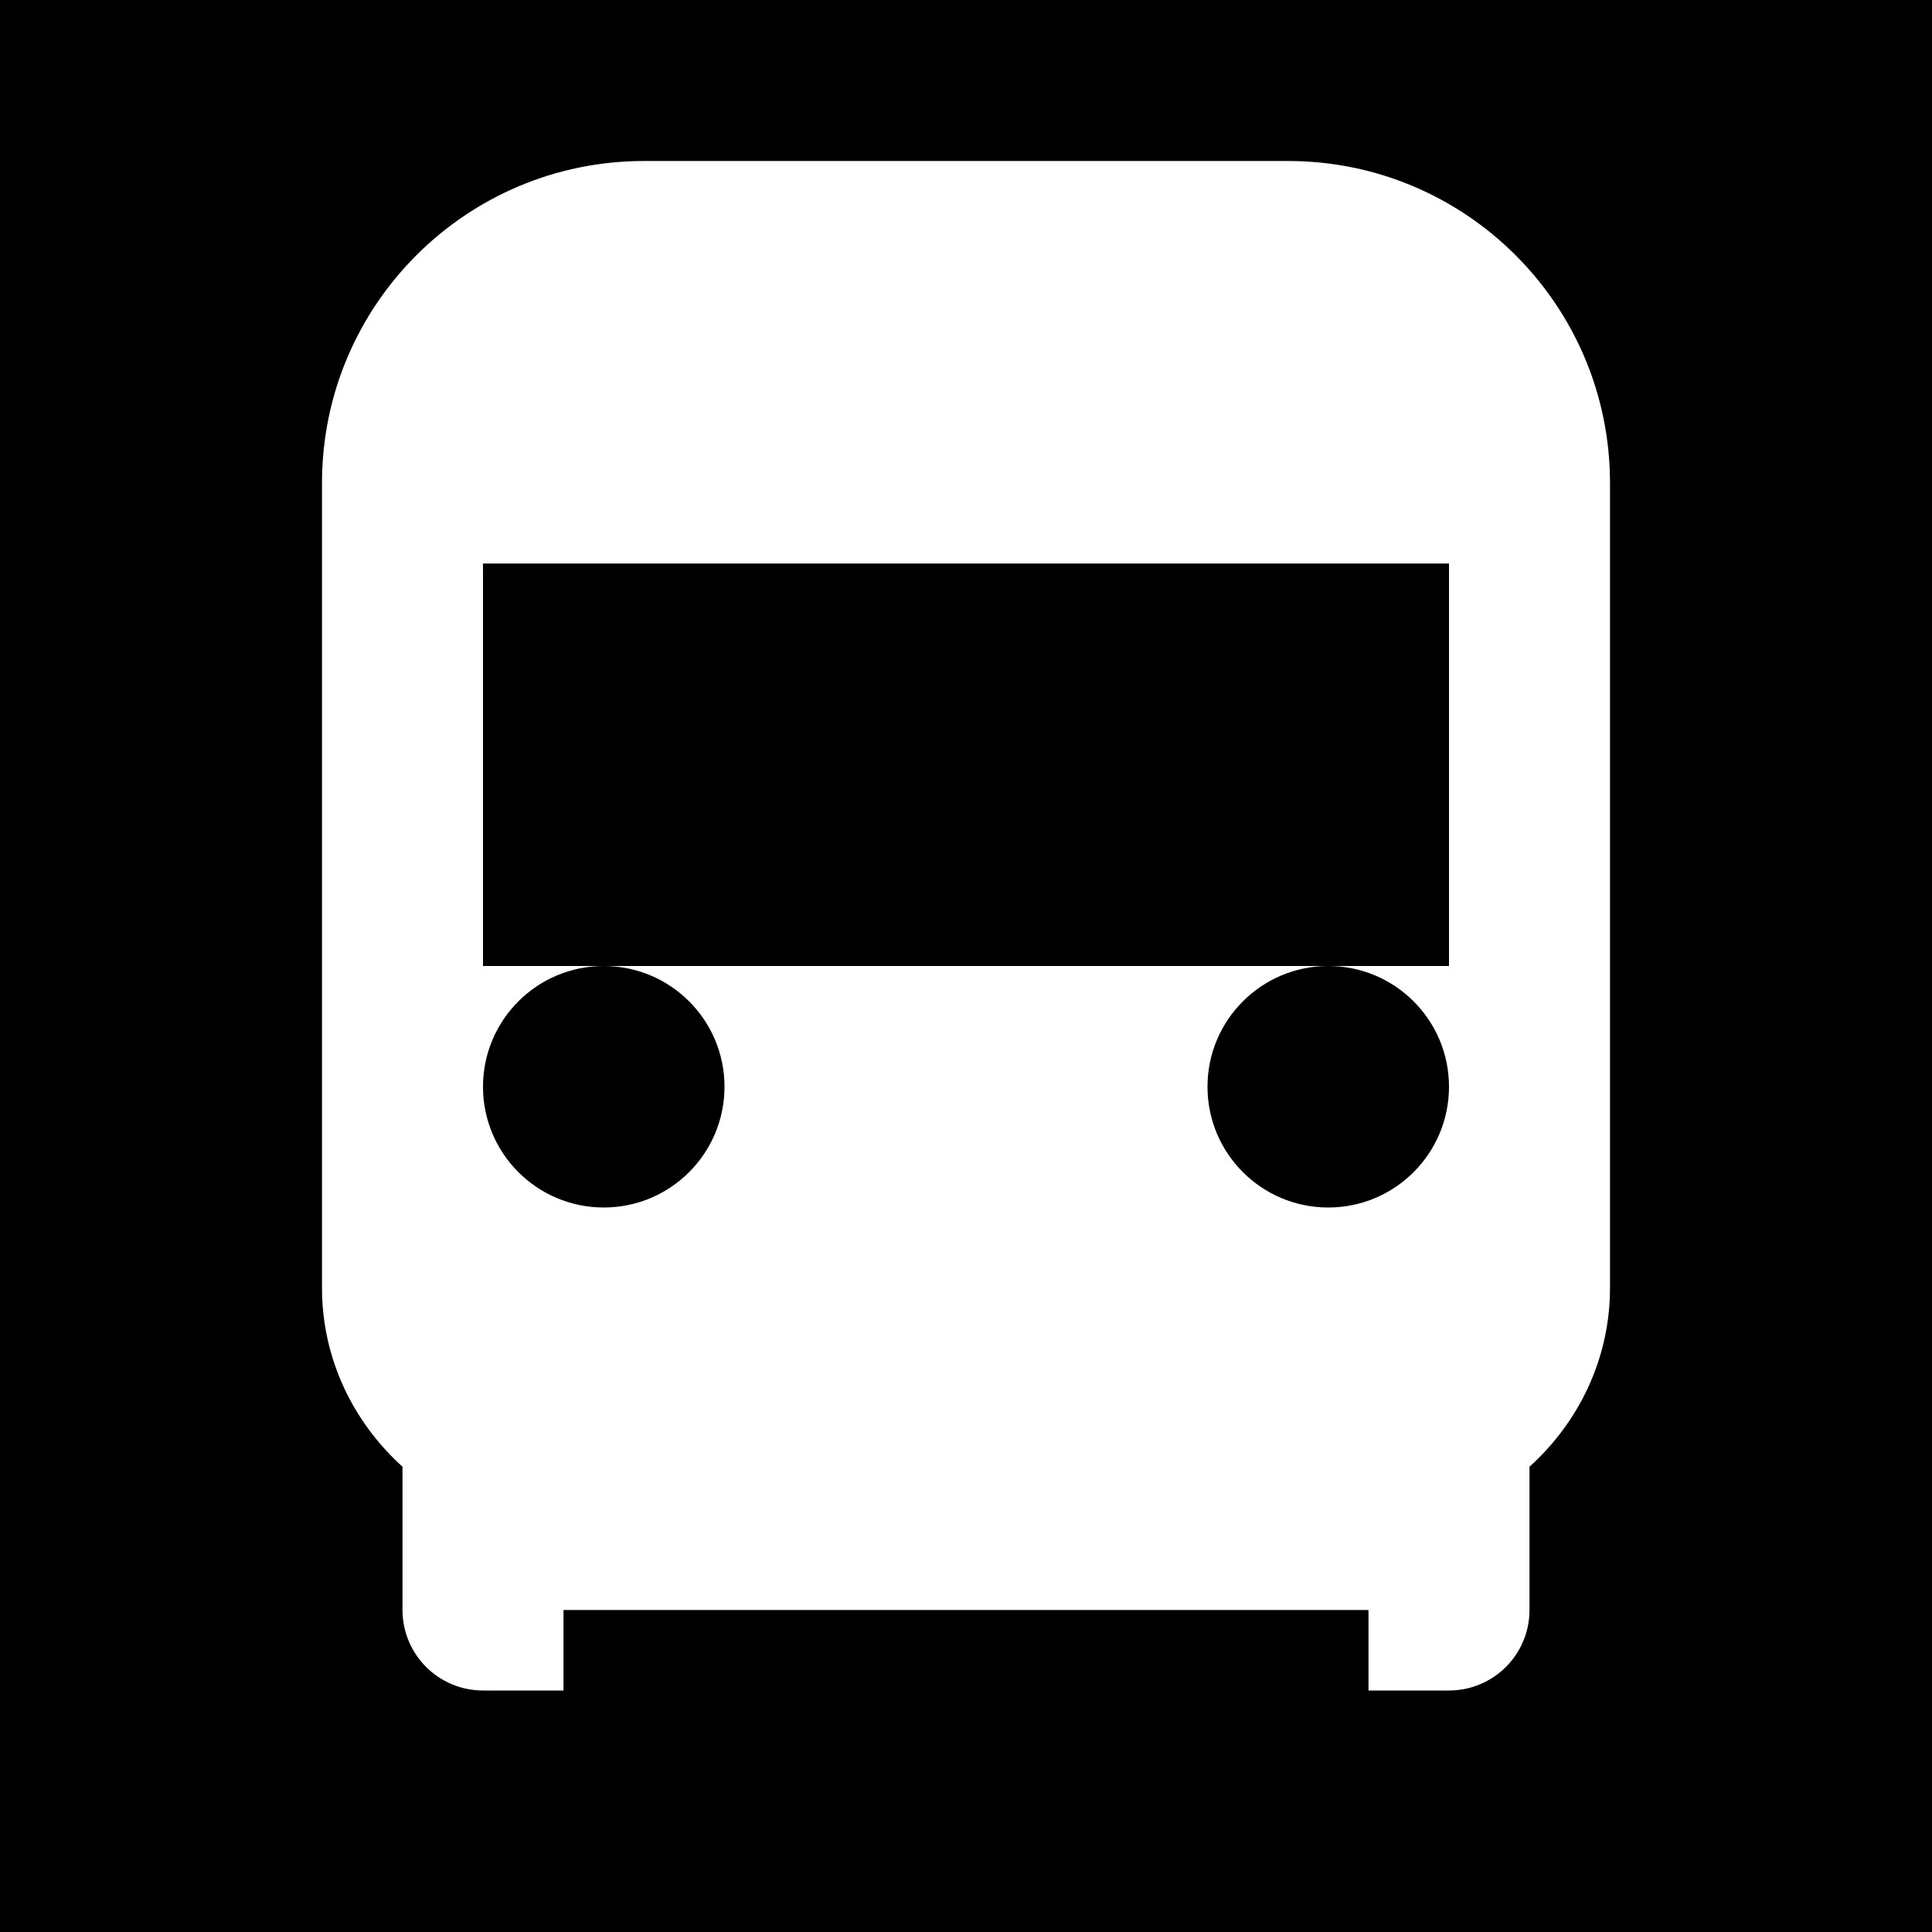
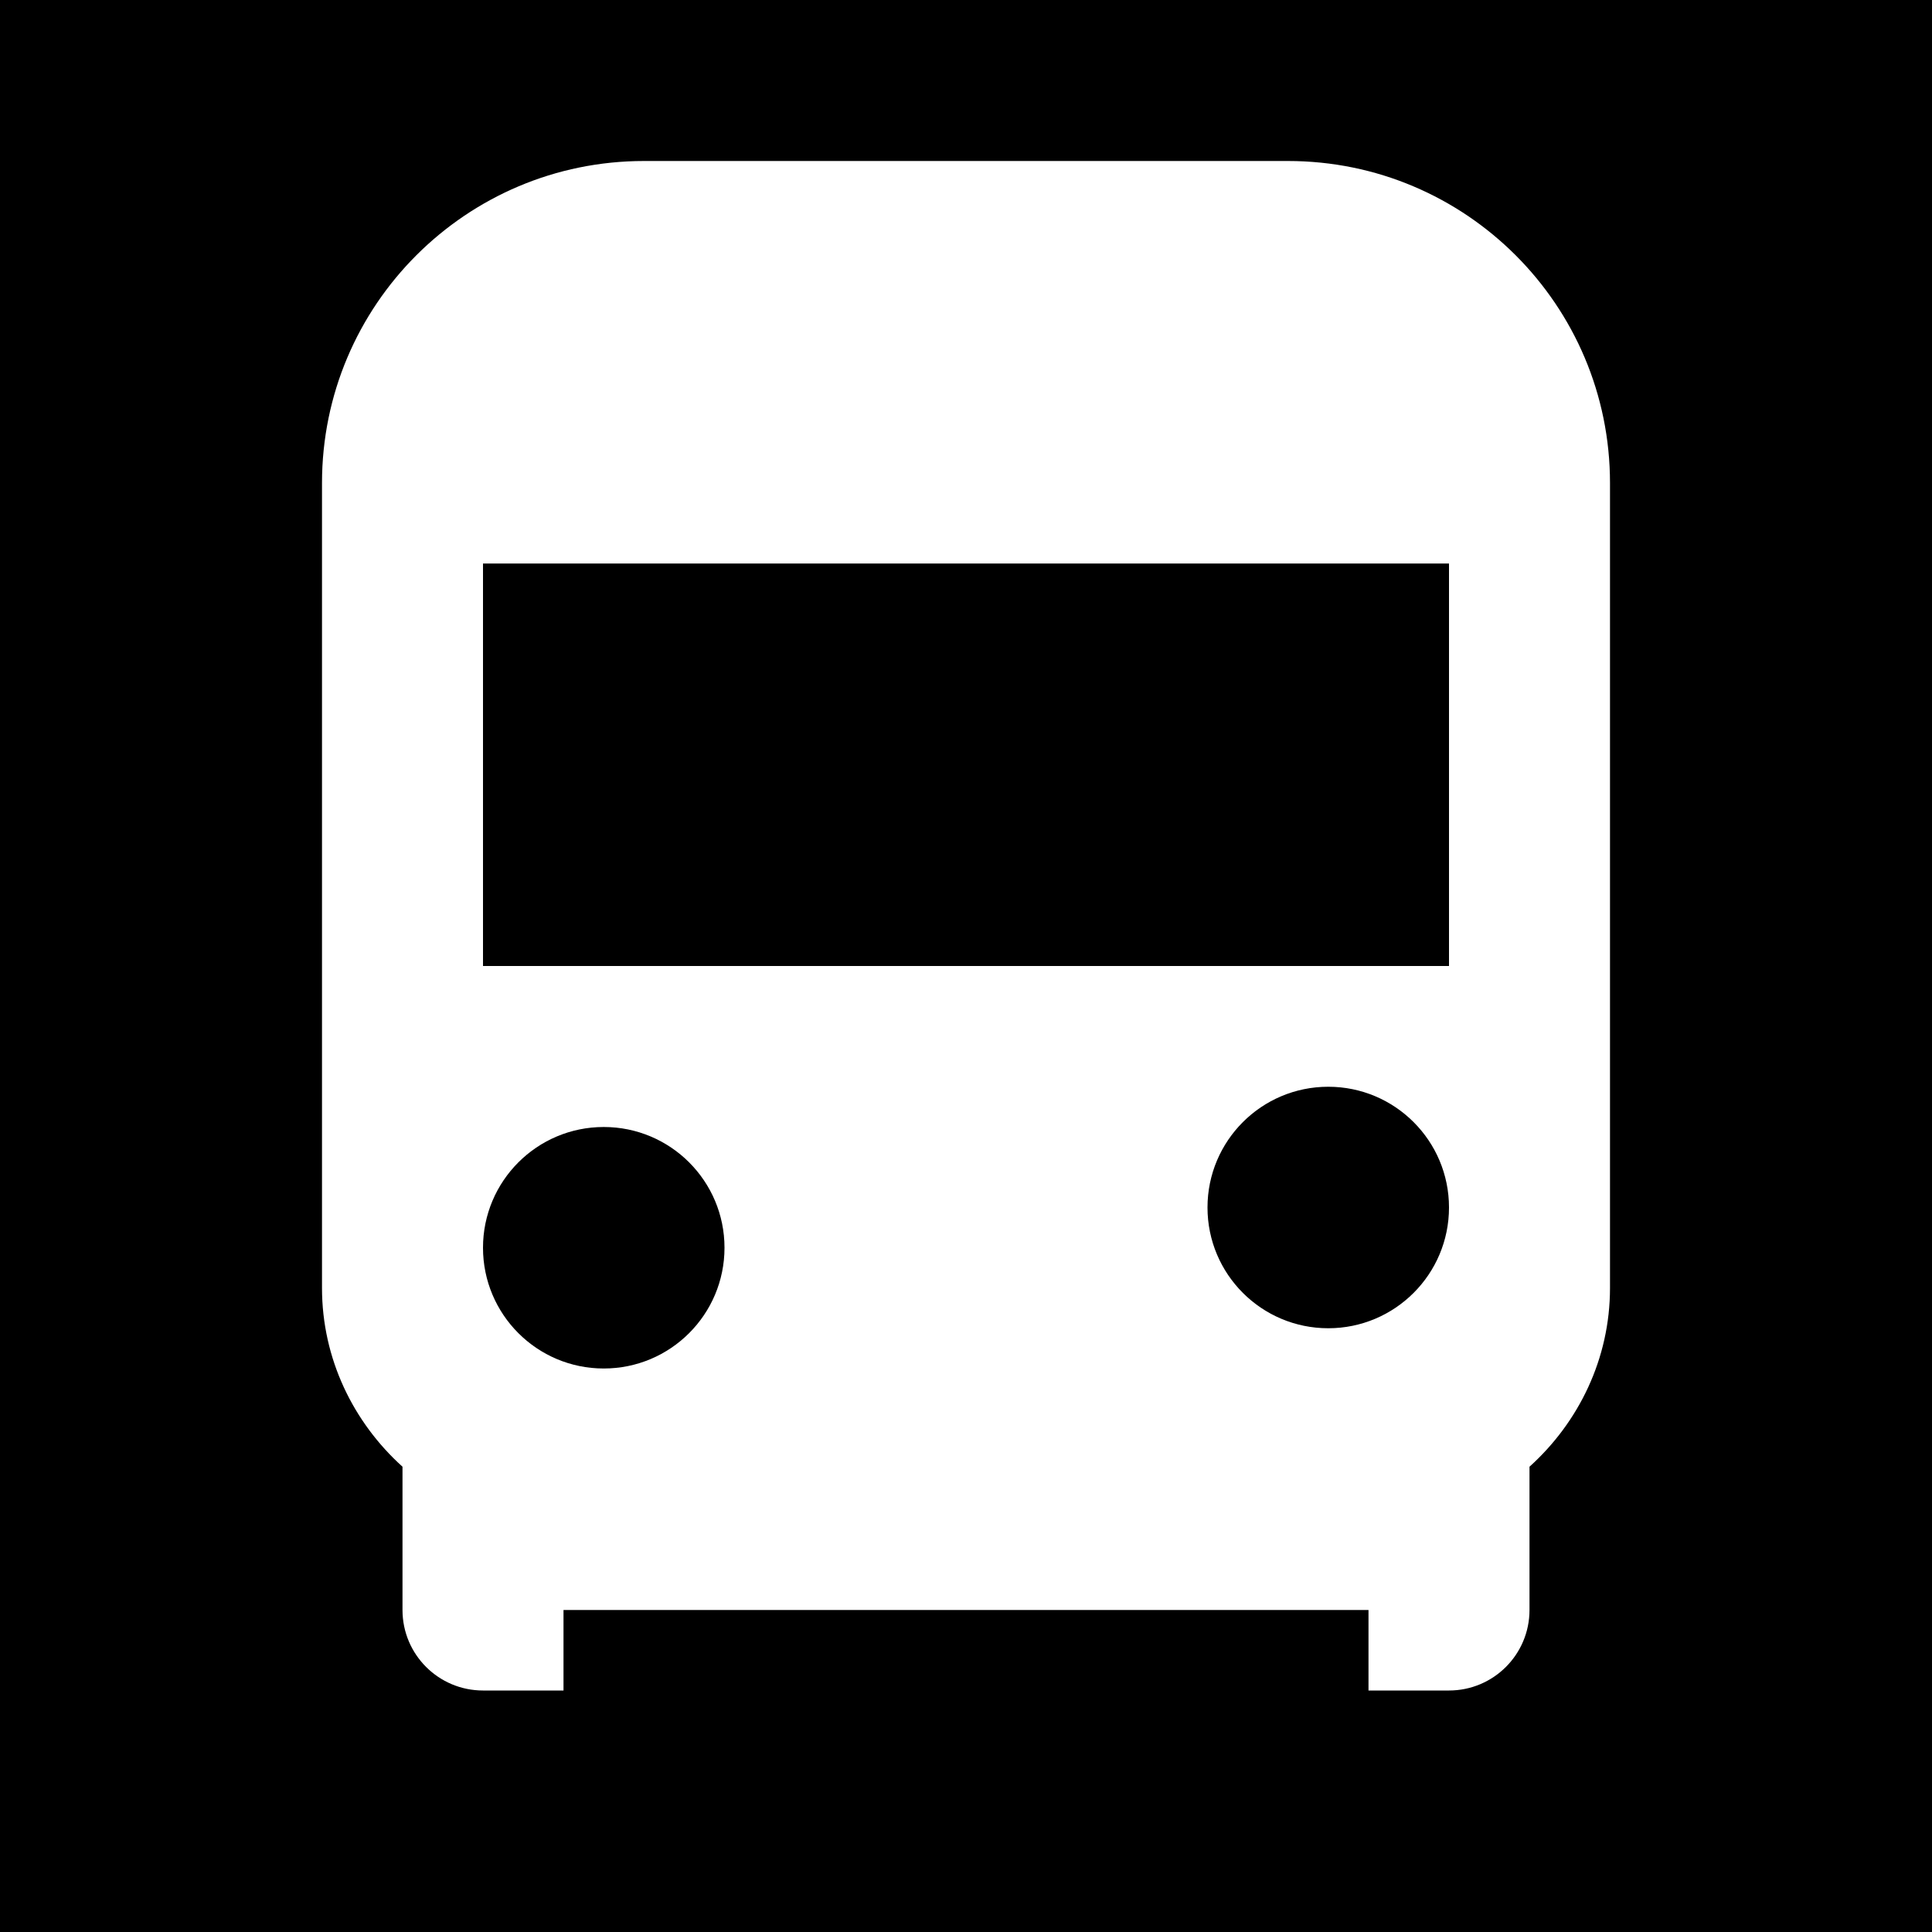
<svg xmlns="http://www.w3.org/2000/svg" viewBox="0 0 24 24">
  <rect width="24" height="24" fill="#000000" />
-   <path d="M4 16c0 .88.39 1.67 1 2.22V20a1 1 0 0 0 1 1h1v-1h10v1h1a1 1 0 0 0 1-1v-1.78c.61-.55 1-1.34 1-2.22V6a4 4 0 0 0-4-4H8a4 4 0 0 0-4 4v10Zm12.5-1a1.5 1.5 0 1 1 0-3 1.5 1.5 0 0 1 0 3Zm-9 0a1.5 1.5 0 1 1 0-3 1.5 1.5 0 0 1 0 3ZM6 7h12v5H6V7Z" fill="#FFFFFF" />
+   <path d="     M4 16c0 .88.39 1.67 1 2.22V20a1 1 0 0 0 1 1h1v-1h10v1h1a1 1 0 0 0 1-1v-1.78c.61-.55 1-1.34 1-2.22V6a4 4 0 0 0-4-4H8a4 4 0 0 0-4 4v10Zm12.5 0.5a1.5 1.5 0 1 1 0-3 1.5 1.5 0 0 1 0 3Zm-9 0.5a1.5 1.5 0 1 1 0-3 1.5 1.5 0 0 1 0 3ZM6 7h12v5H6V7Z" fill="#FFFFFF" />
</svg>
